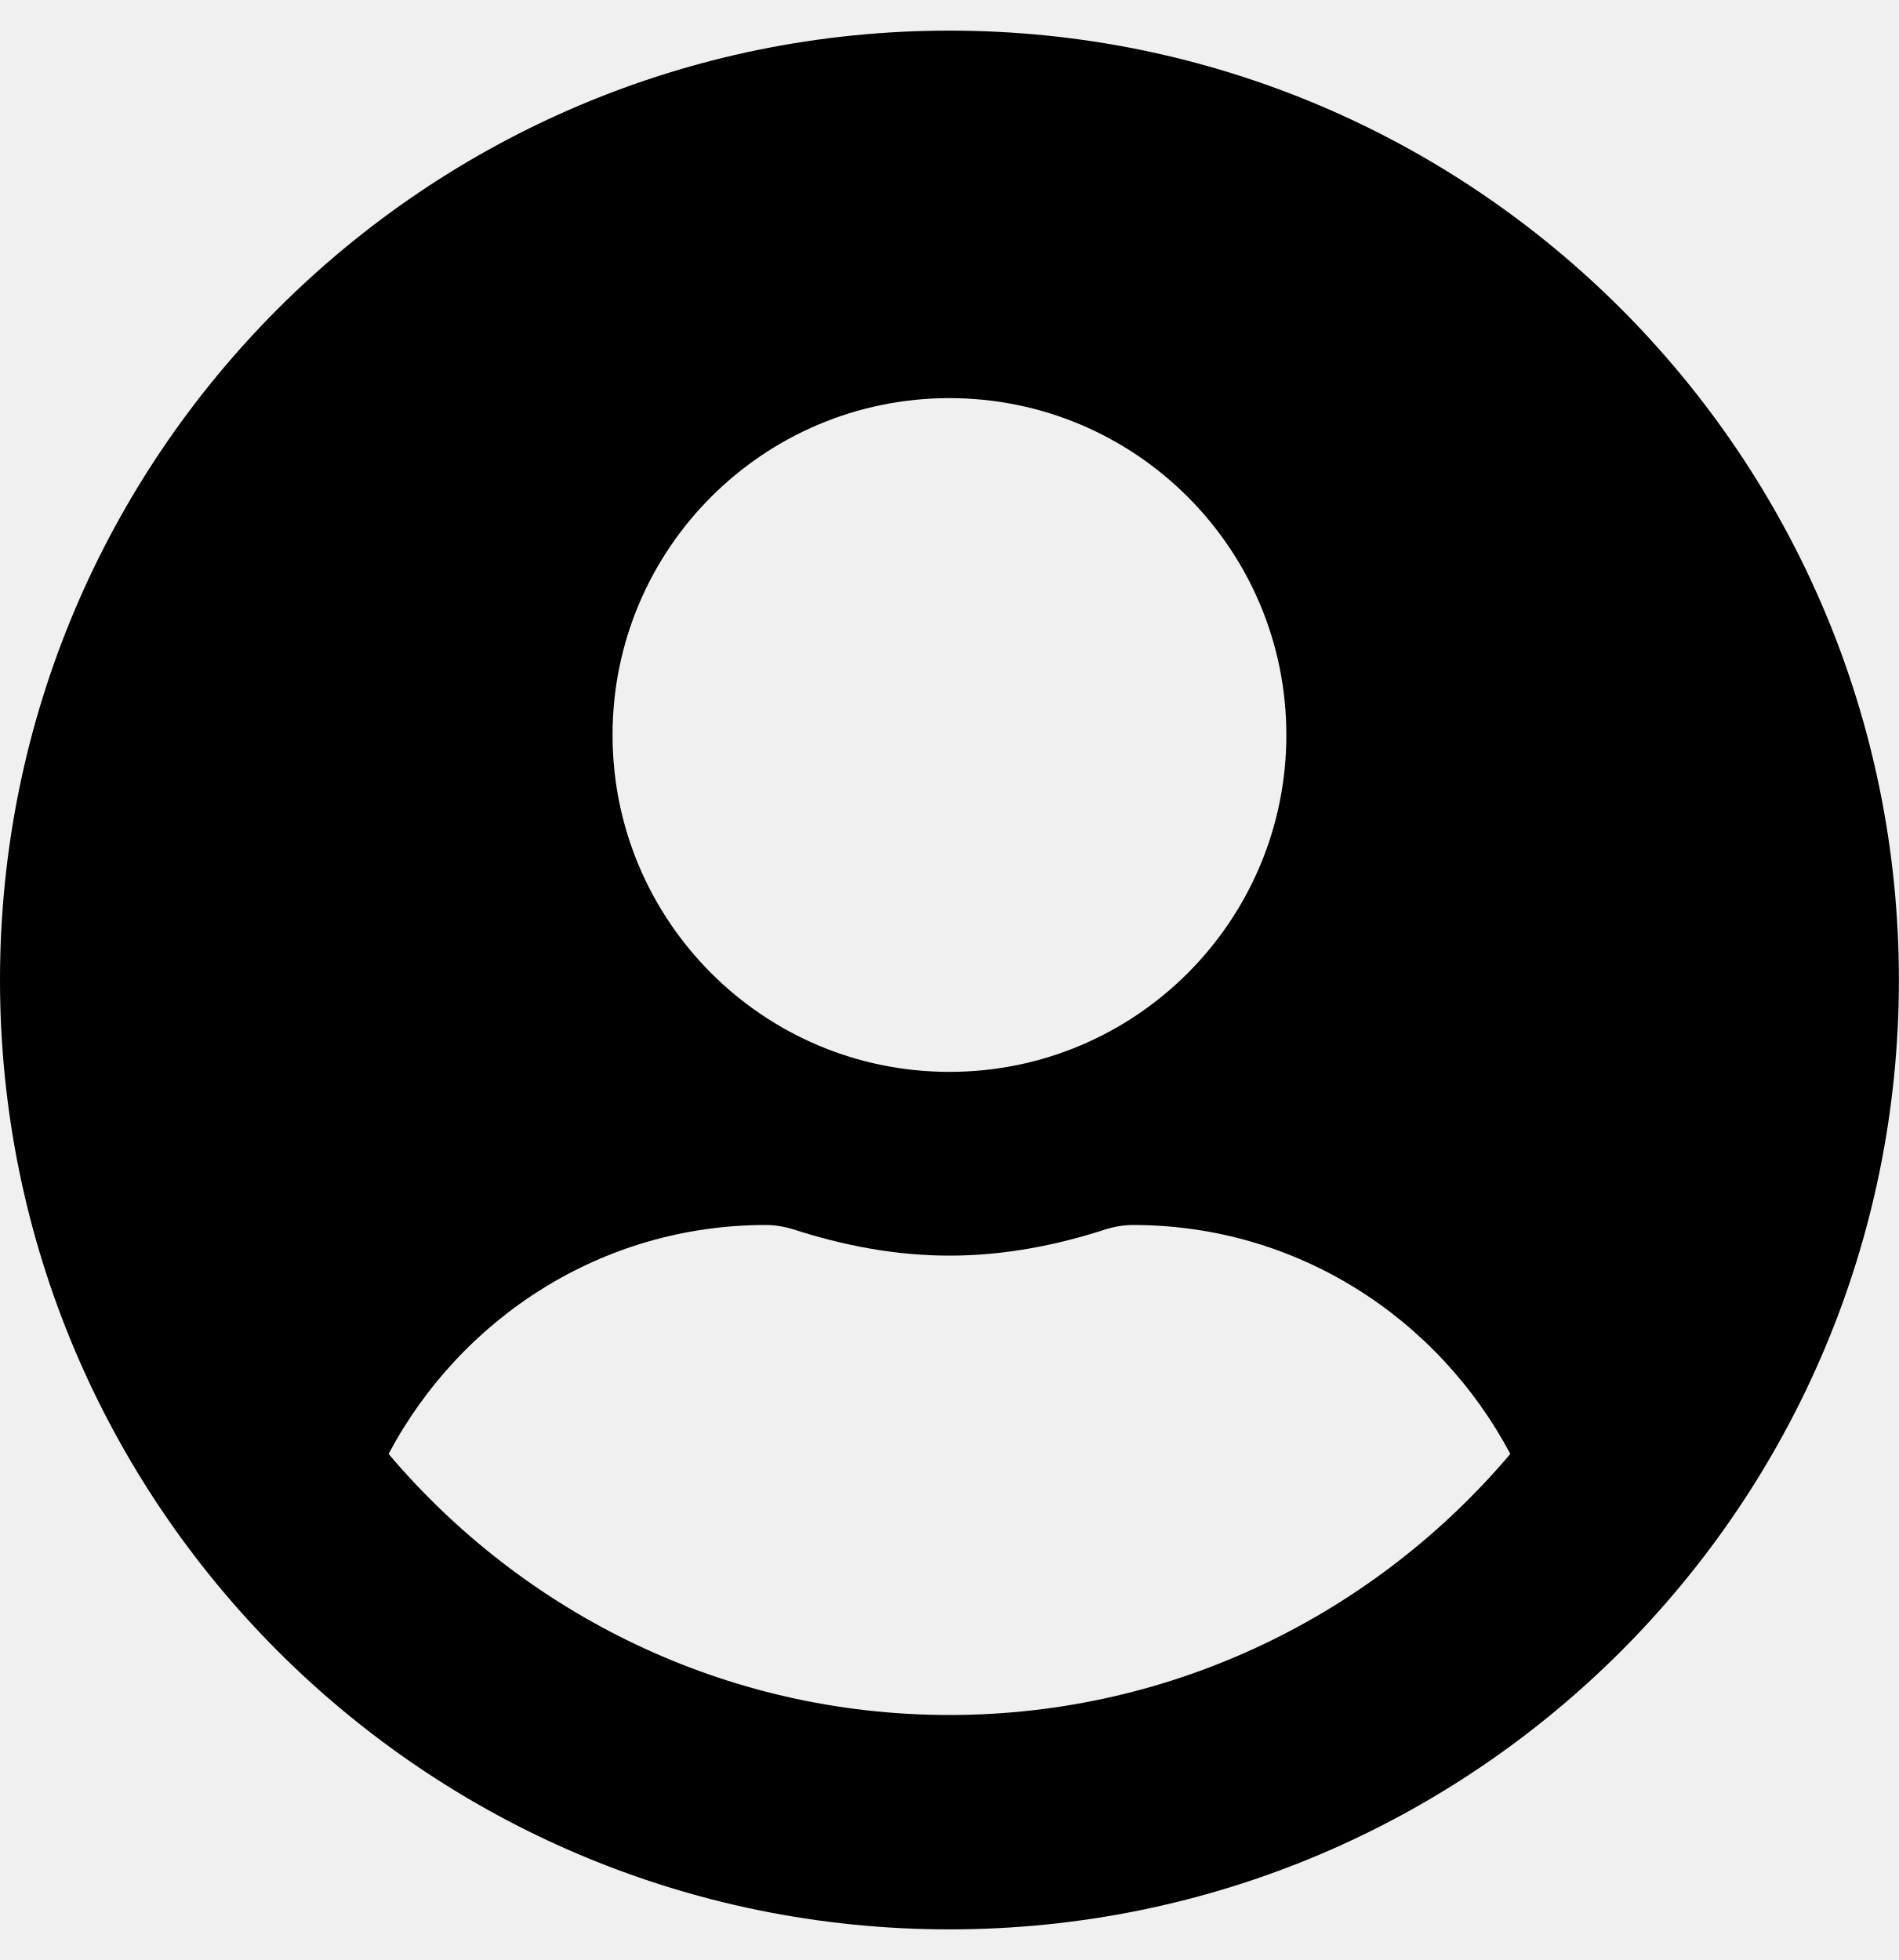
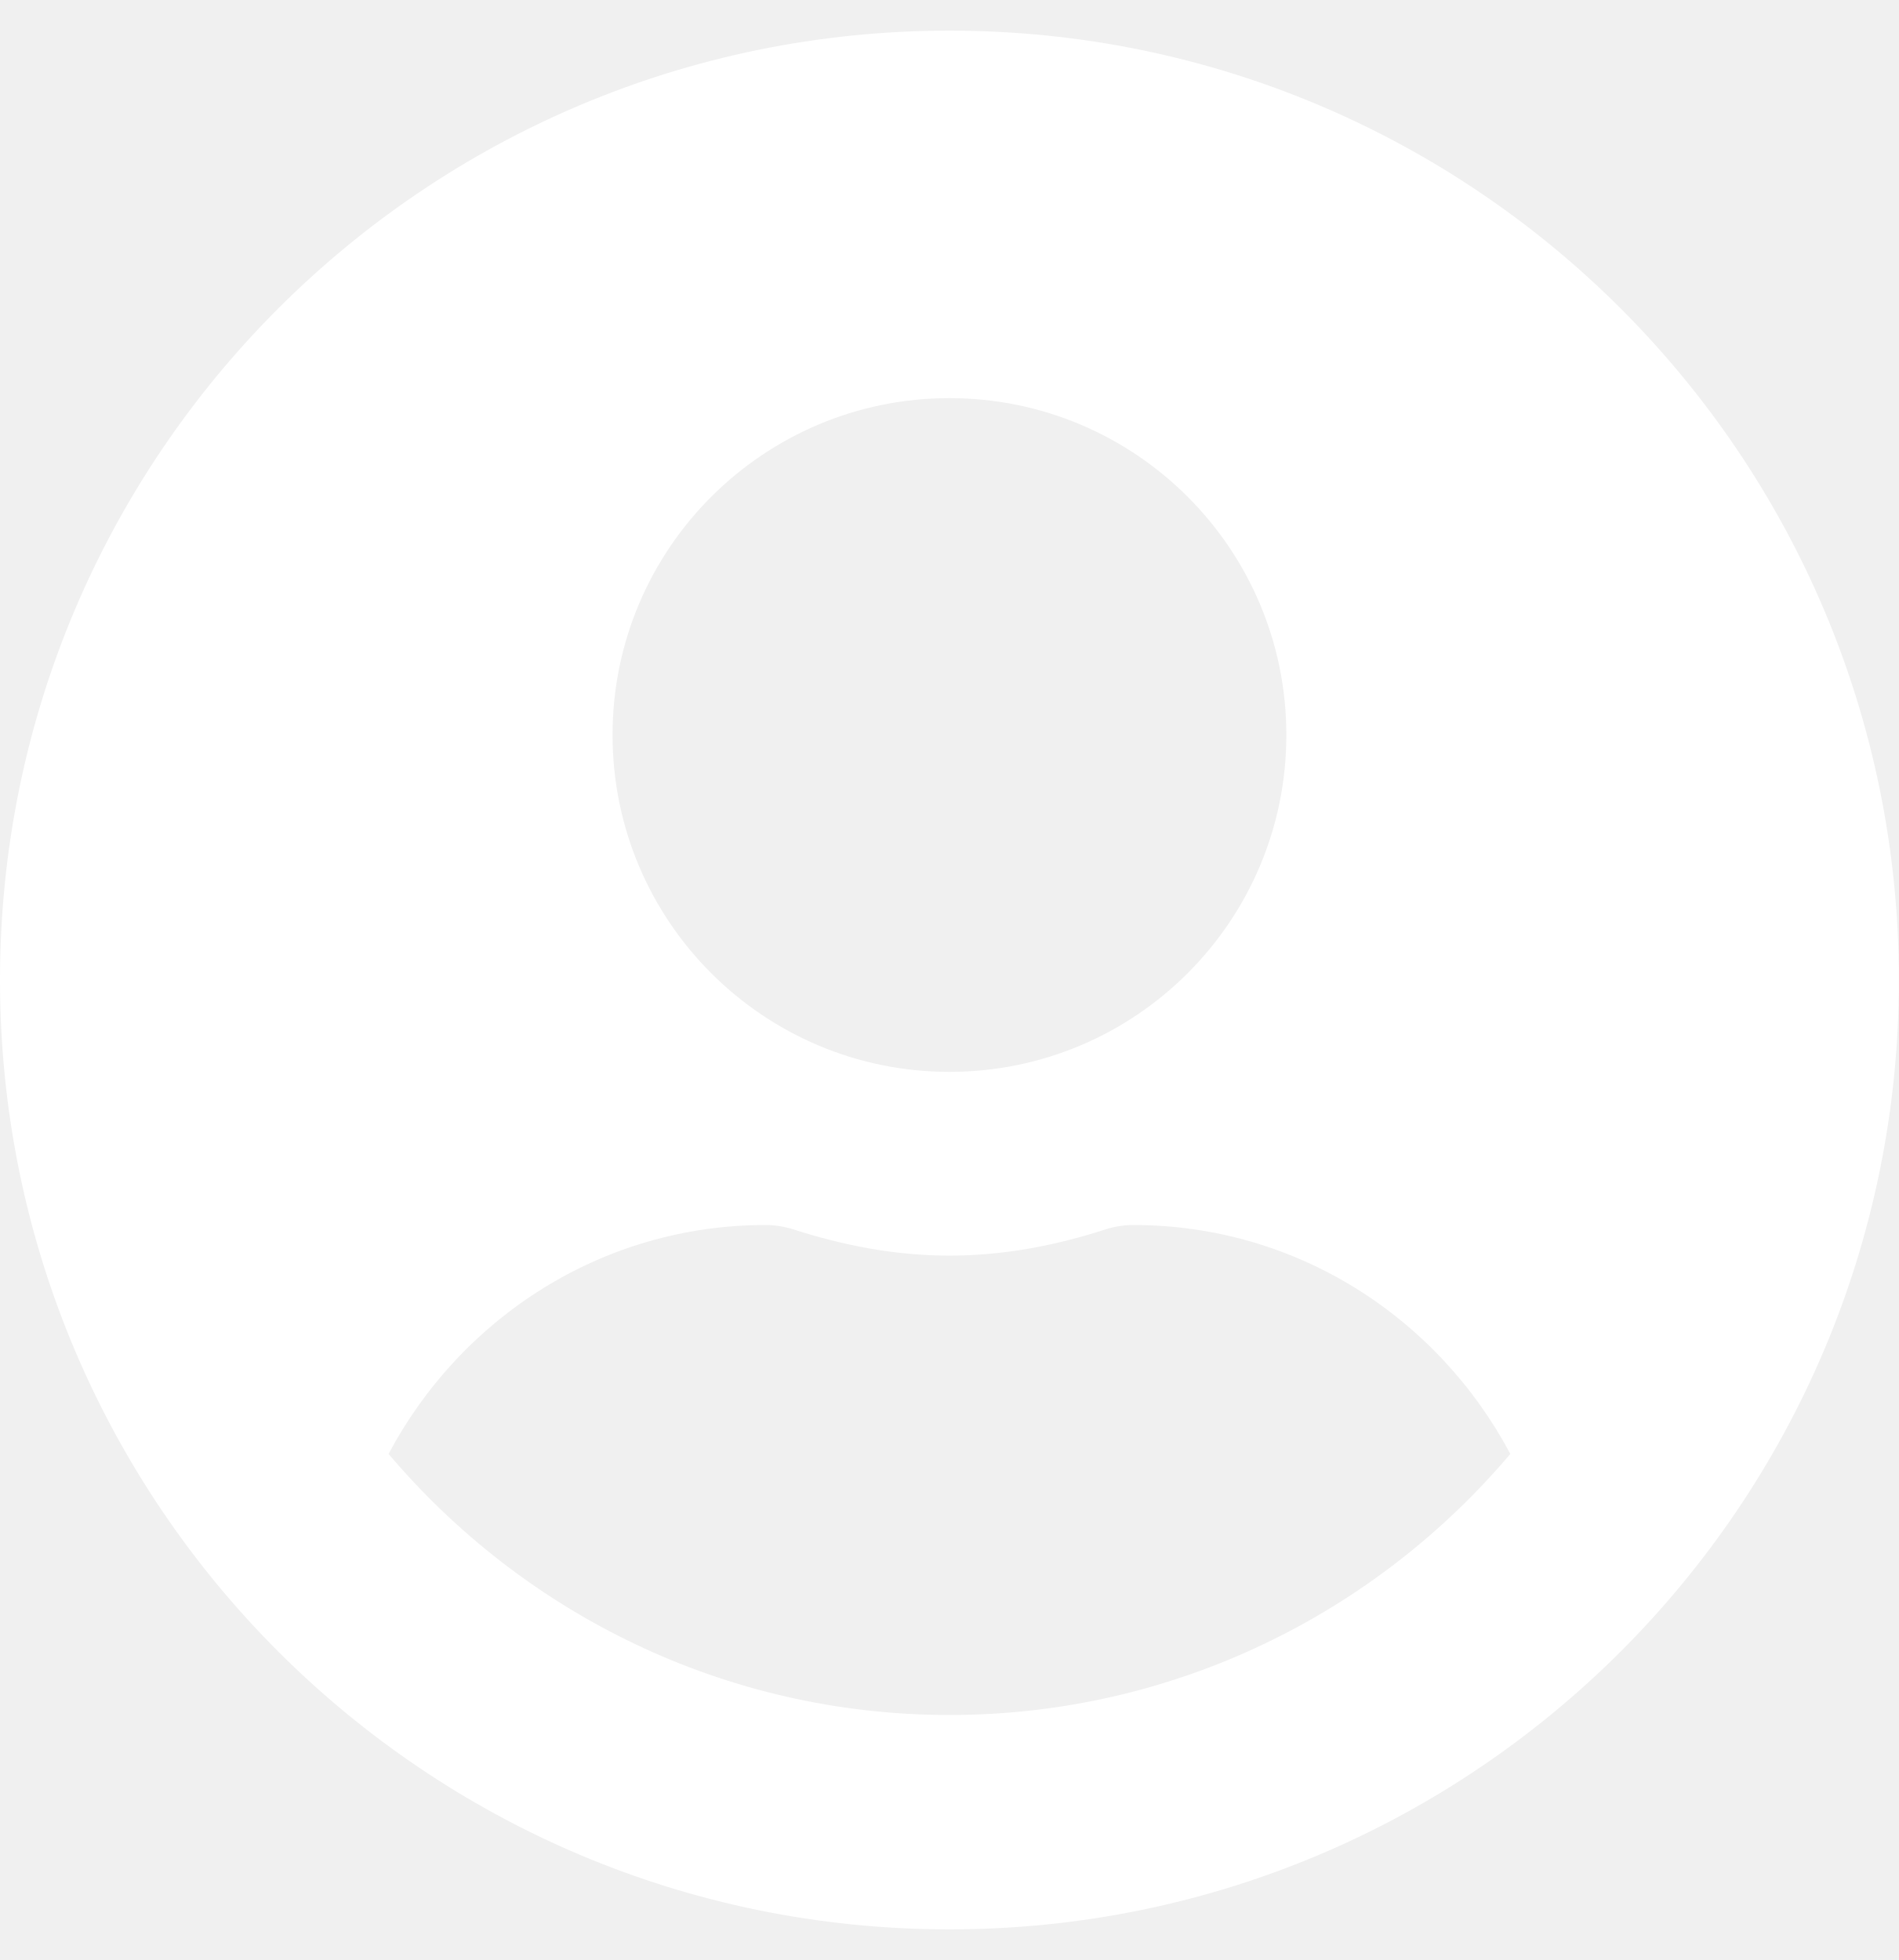
- <svg xmlns="http://www.w3.org/2000/svg" viewBox="0 0 496 512">
-   <path d="M248 8C111 8 0 119 0 256s111 248 248 248 248-111 248-248S385 8 248 8zm0 96c48.6 0 88 39.4 88 88s-39.4 88-88 88-88-39.4-88-88 39.4-88 88-88zm0 344c-58.7 0-111.3-26.6-146.5-68.2 18.8-35.4 55.6-59.8 98.5-59.8 2.4 0 4.8.4 7.1 1.1 13 4.2 26.6 6.9 40.9 6.9 14.3 0 28-2.7 40.9-6.9 2.3-.7 4.7-1.1 7.1-1.1 42.9 0 79.7 24.4 98.5 59.8C359.3 421.4 306.7 448 248 448z" />
+ <svg xmlns="http://www.w3.org/2000/svg" viewBox="0 0 496 512" version="1.1" id="svg4">
+   <defs id="defs8" />
+   <path d="M248 8C111 8 0 119 0 256s111 248 248 248 248-111 248-248S385 8 248 8zm0 96c48.6 0 88 39.4 88 88s-39.4 88-88 88-88-39.4-88-88 39.4-88 88-88zm0 344c-58.7 0-111.3-26.6-146.5-68.2 18.8-35.4 55.6-59.8 98.5-59.8 2.4 0 4.8.4 7.1 1.1 13 4.2 26.6 6.9 40.9 6.9 14.3 0 28-2.7 40.9-6.9 2.3-.7 4.7-1.1 7.1-1.1 42.9 0 79.7 24.4 98.5 59.8C359.3 421.4 306.7 448 248 448z" id="path2" style="fill:#ffffff" />
</svg>
